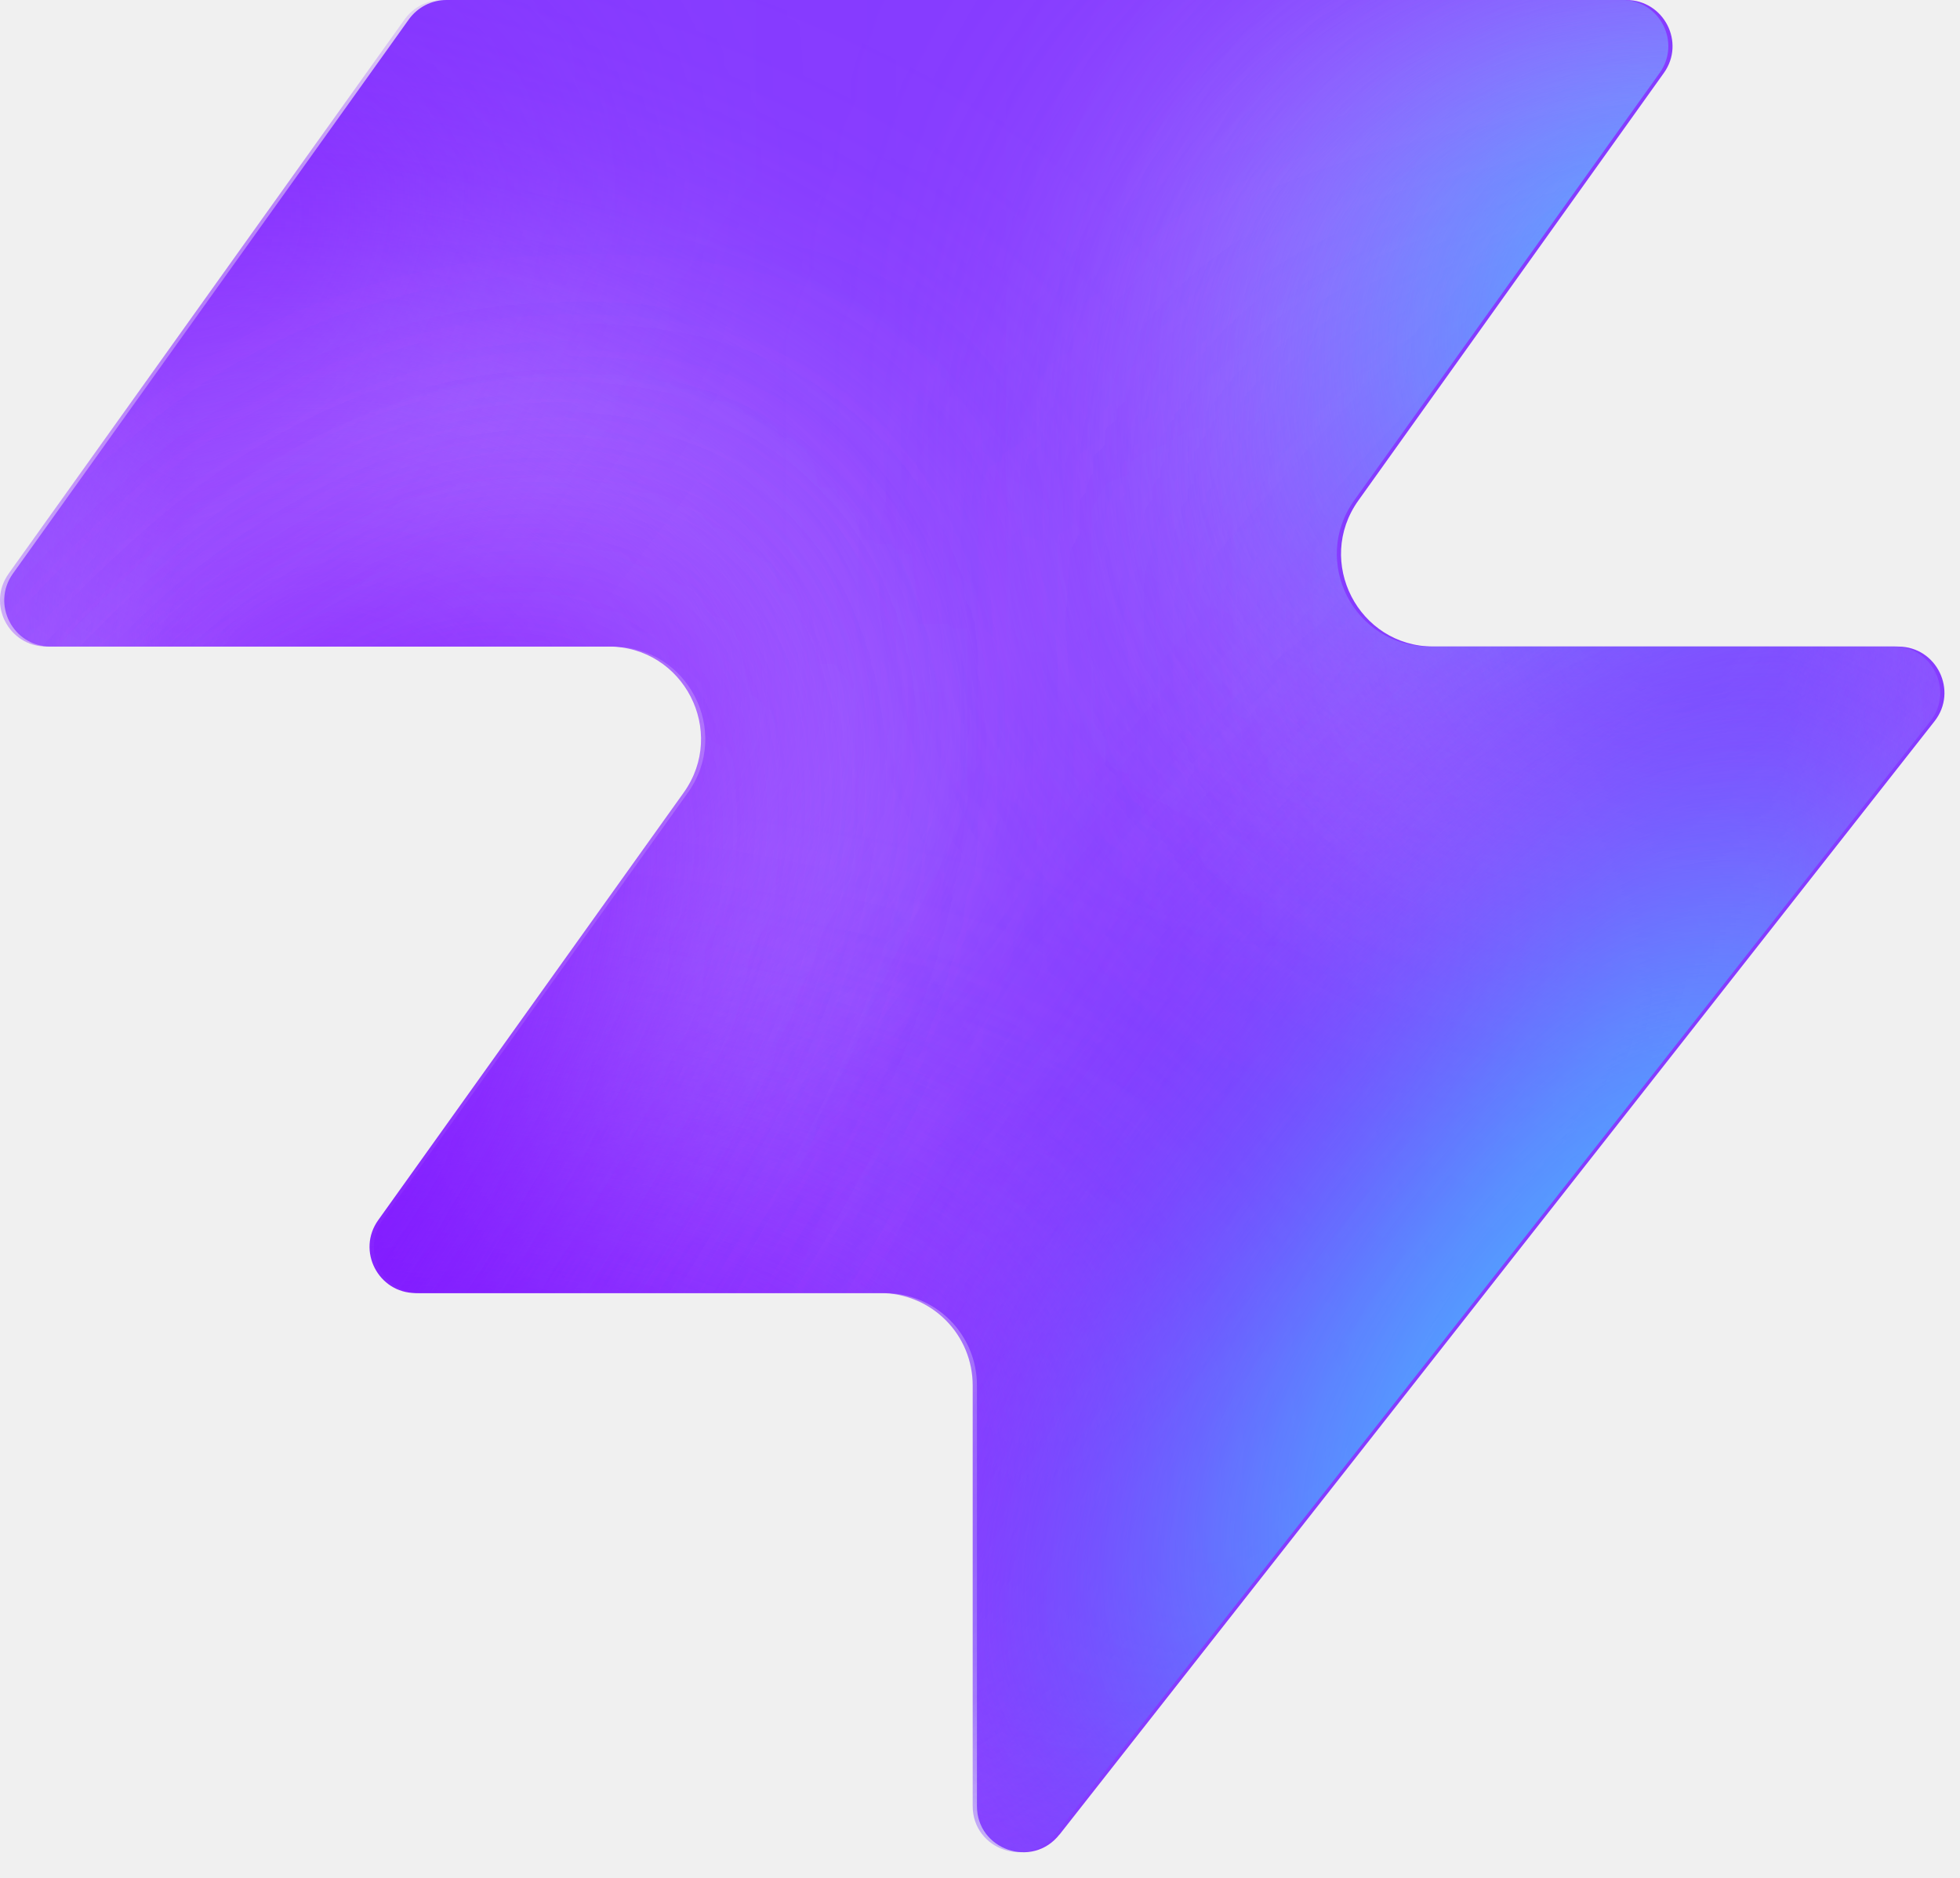
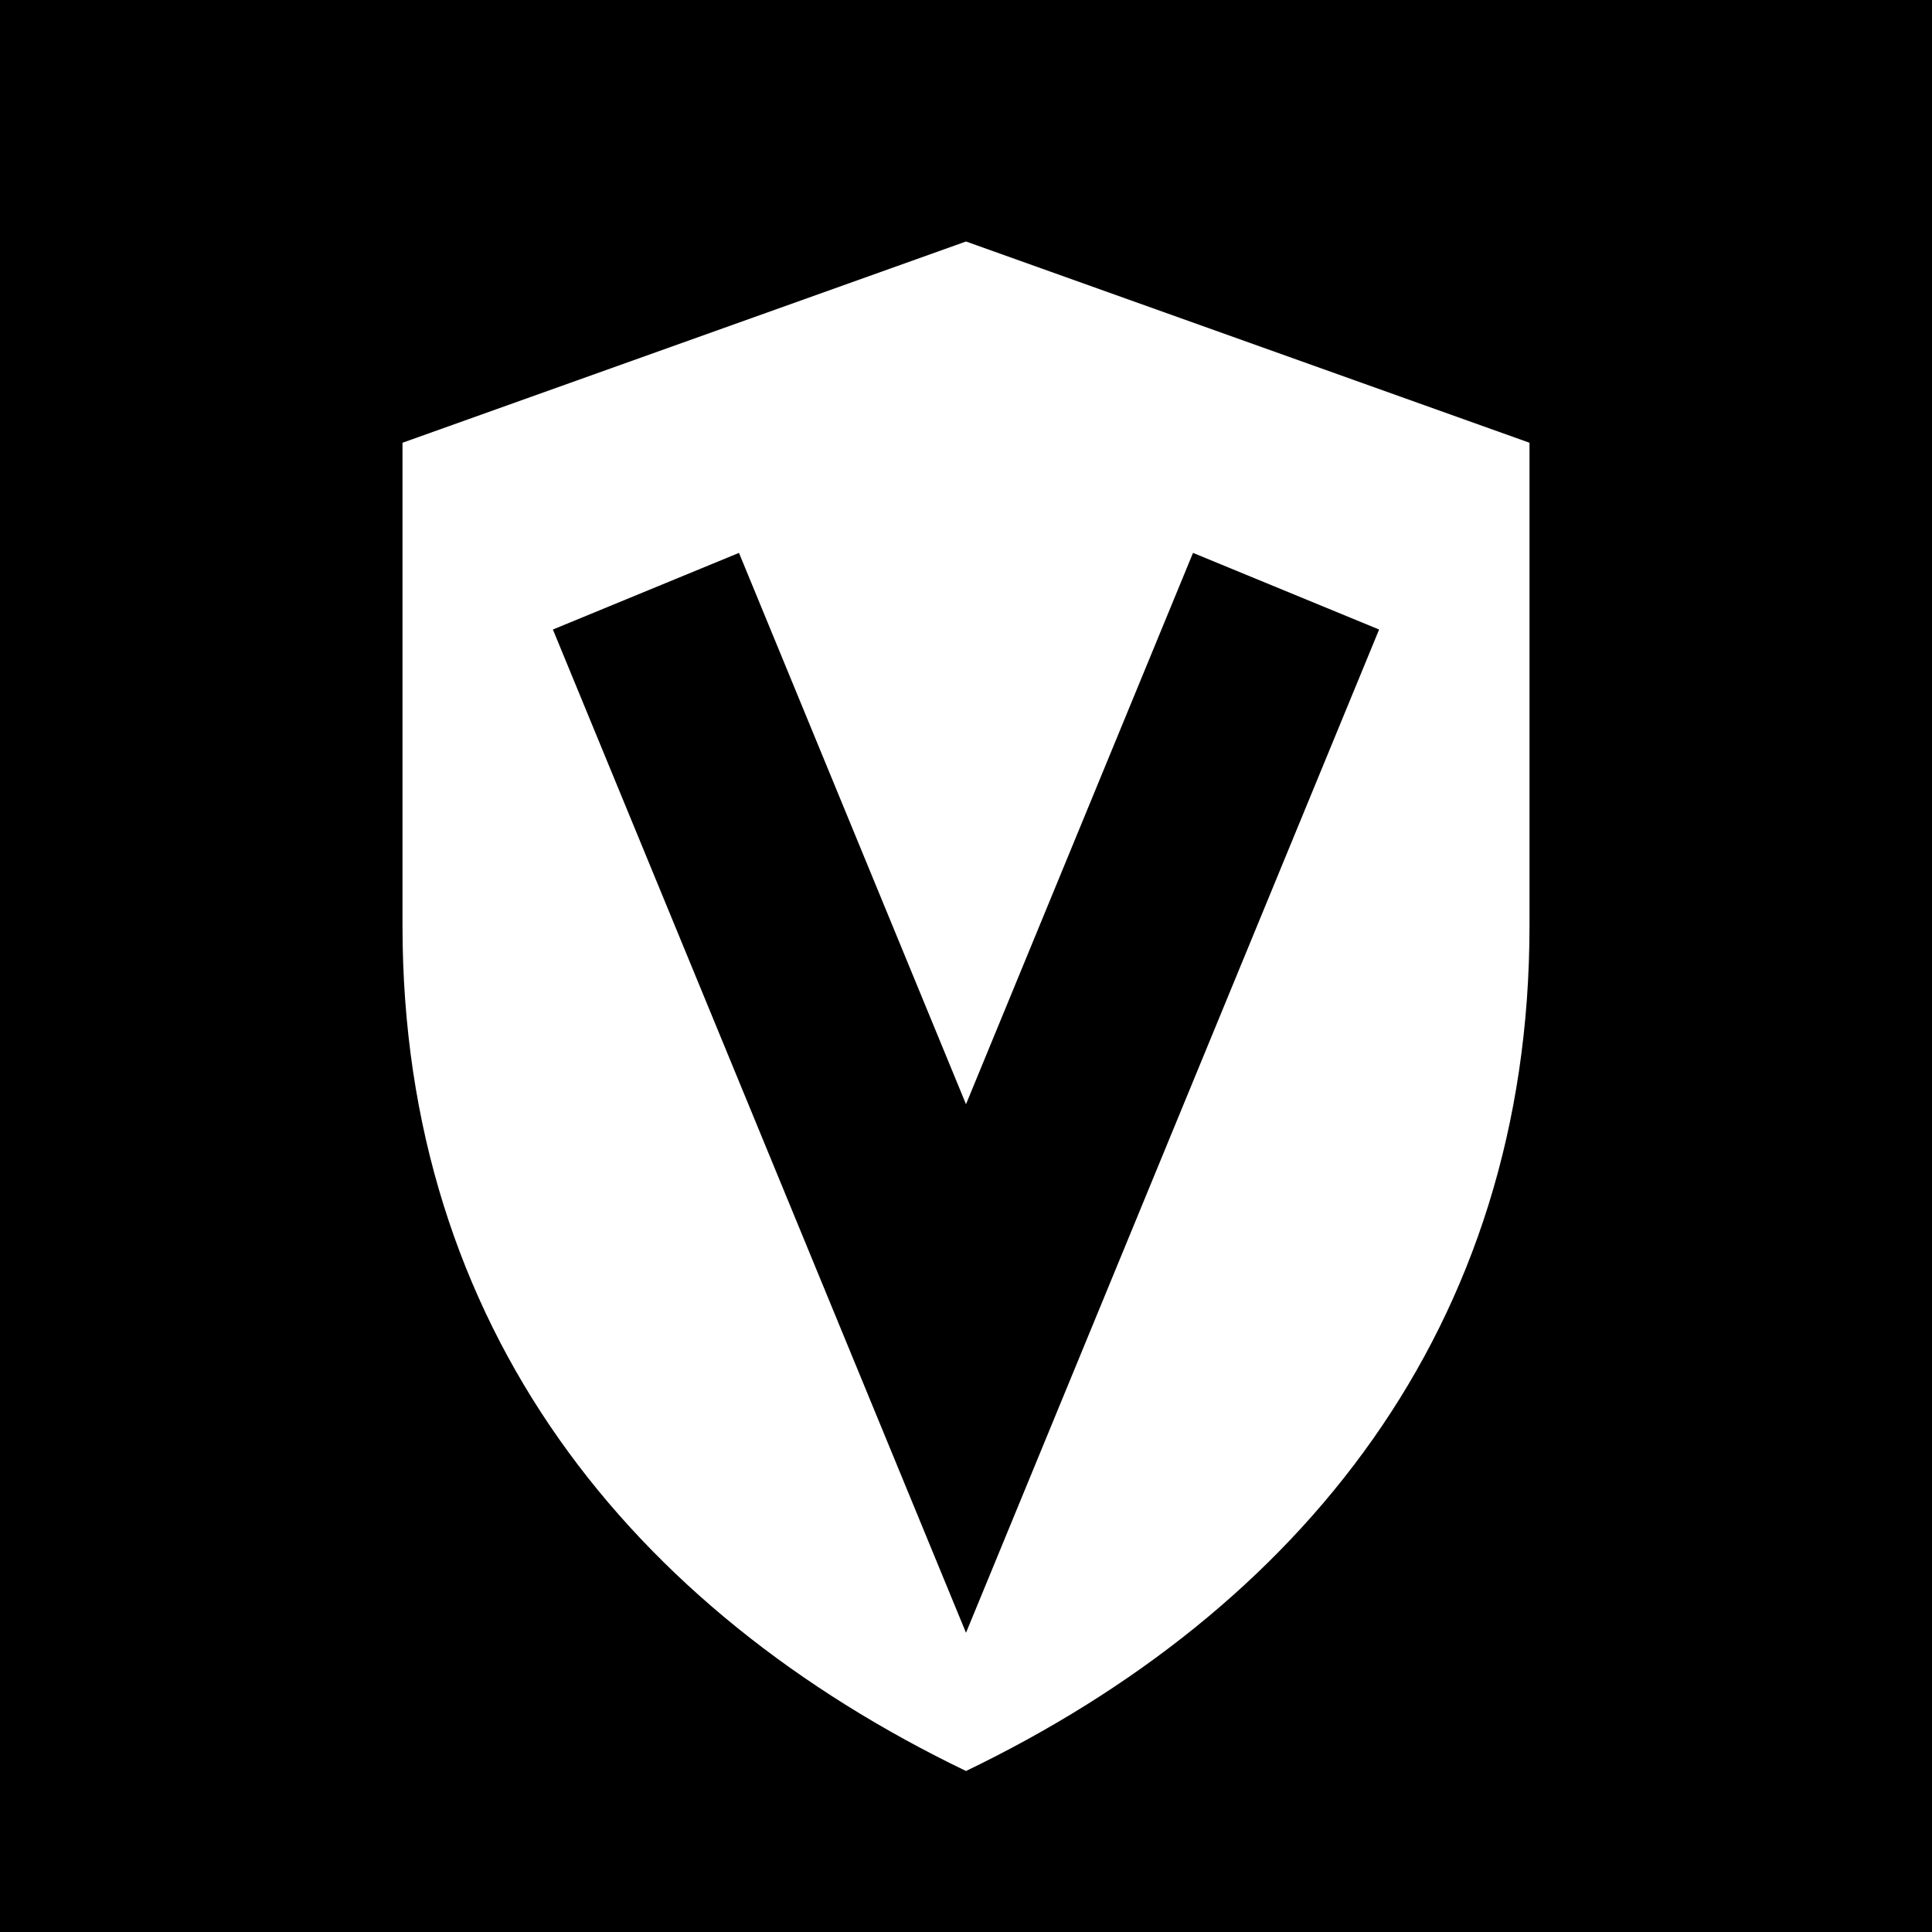
- <svg xmlns="http://www.w3.org/2000/svg" width="48" height="46" fill="none" viewBox="0 0 48 46">
-   <path fill="#863bff" d="M25.946 44.938c-.664.845-2.021.375-2.021-.698V33.937a2.26 2.26 0 0 0-2.262-2.262H10.287c-.92 0-1.456-1.04-.92-1.788l7.48-10.471c1.07-1.497 0-3.578-1.842-3.578H1.237c-.92 0-1.456-1.04-.92-1.788L10.013.474c.214-.297.556-.474.92-.474h28.894c.92 0 1.456 1.04.92 1.788l-7.48 10.471c-1.07 1.498 0 3.579 1.842 3.579h11.377c.943 0 1.473 1.088.89 1.83L25.947 44.94z" style="fill:#863bff;fill:color(display-p3 .525 .23 1);fill-opacity:1" />
-   <mask id="a" width="48" height="46" x="0" y="0" maskUnits="userSpaceOnUse" style="mask-type:alpha">
-     <path fill="#000" d="M25.842 44.938c-.664.844-2.021.375-2.021-.698V33.937a2.26 2.26 0 0 0-2.262-2.262H10.183c-.92 0-1.456-1.04-.92-1.788l7.48-10.471c1.07-1.498 0-3.579-1.842-3.579H1.133c-.92 0-1.456-1.04-.92-1.787L9.91.473c.214-.297.556-.474.92-.474h28.894c.92 0 1.456 1.04.92 1.788l-7.48 10.471c-1.07 1.498 0 3.578 1.842 3.578h11.377c.943 0 1.473 1.088.89 1.832L25.843 44.94z" style="fill:#000;fill-opacity:1" />
-   </mask>
-   <g mask="url(#a)">
-     <g filter="url(#b)">
-       <ellipse cx="5.508" cy="14.704" fill="#ede6ff" rx="5.508" ry="14.704" style="fill:#ede6ff;fill:color(display-p3 .927 .903 1);fill-opacity:1" transform="matrix(.00324 1 1 -.00324 -4.47 31.516)" />
-     </g>
-     <g filter="url(#c)">
-       <ellipse cx="10.399" cy="29.851" fill="#ede6ff" rx="10.399" ry="29.851" style="fill:#ede6ff;fill:color(display-p3 .927 .903 1);fill-opacity:1" transform="matrix(.00324 1 1 -.00324 -39.328 7.883)" />
-     </g>
-     <g filter="url(#d)">
-       <ellipse cx="5.508" cy="30.487" fill="#7e14ff" rx="5.508" ry="30.487" style="fill:#7e14ff;fill:color(display-p3 .492 .077 1);fill-opacity:1" transform="rotate(89.814 -25.913 -14.639)scale(1 -1)" />
-     </g>
-     <g filter="url(#e)">
-       <ellipse cx="5.508" cy="30.599" fill="#7e14ff" rx="5.508" ry="30.599" style="fill:#7e14ff;fill:color(display-p3 .492 .077 1);fill-opacity:1" transform="rotate(89.814 -32.644 -3.334)scale(1 -1)" />
-     </g>
-     <g filter="url(#f)">
-       <ellipse cx="5.508" cy="30.599" fill="#7e14ff" rx="5.508" ry="30.599" style="fill:#7e14ff;fill:color(display-p3 .492 .077 1);fill-opacity:1" transform="matrix(.00324 1 1 -.00324 -34.34 30.47)" />
-     </g>
-     <g filter="url(#g)">
-       <ellipse cx="14.072" cy="22.078" fill="#ede6ff" rx="14.072" ry="22.078" style="fill:#ede6ff;fill:color(display-p3 .927 .903 1);fill-opacity:1" transform="rotate(93.35 24.506 48.493)scale(-1 1)" />
-     </g>
-     <g filter="url(#h)">
-       <ellipse cx="3.47" cy="21.501" fill="#7e14ff" rx="3.47" ry="21.501" style="fill:#7e14ff;fill:color(display-p3 .492 .077 1);fill-opacity:1" transform="rotate(89.009 28.708 47.59)scale(-1 1)" />
-     </g>
-     <g filter="url(#i)">
-       <ellipse cx="3.47" cy="21.501" fill="#7e14ff" rx="3.47" ry="21.501" style="fill:#7e14ff;fill:color(display-p3 .492 .077 1);fill-opacity:1" transform="rotate(89.009 28.708 47.59)scale(-1 1)" />
-     </g>
-     <g filter="url(#j)">
-       <ellipse cx=".387" cy="8.972" fill="#7e14ff" rx="4.407" ry="29.108" style="fill:#7e14ff;fill:color(display-p3 .492 .077 1);fill-opacity:1" transform="rotate(39.51 .387 8.972)" />
-     </g>
-     <g filter="url(#k)">
-       <ellipse cx="47.523" cy="-6.092" fill="#7e14ff" rx="4.407" ry="29.108" style="fill:#7e14ff;fill:color(display-p3 .492 .077 1);fill-opacity:1" transform="rotate(37.892 47.523 -6.092)" />
-     </g>
-     <g filter="url(#l)">
-       <ellipse cx="41.412" cy="6.333" fill="#47bfff" rx="5.971" ry="9.665" style="fill:#47bfff;fill:color(display-p3 .28 .748 1);fill-opacity:1" transform="rotate(37.892 41.412 6.333)" />
-     </g>
-     <g filter="url(#m)">
-       <ellipse cx="-1.879" cy="38.332" fill="#7e14ff" rx="4.407" ry="29.108" style="fill:#7e14ff;fill:color(display-p3 .492 .077 1);fill-opacity:1" transform="rotate(37.892 -1.88 38.332)" />
-     </g>
-     <g filter="url(#n)">
-       <ellipse cx="-1.879" cy="38.332" fill="#7e14ff" rx="4.407" ry="29.108" style="fill:#7e14ff;fill:color(display-p3 .492 .077 1);fill-opacity:1" transform="rotate(37.892 -1.88 38.332)" />
-     </g>
-     <g filter="url(#o)">
-       <ellipse cx="35.651" cy="29.907" fill="#7e14ff" rx="4.407" ry="29.108" style="fill:#7e14ff;fill:color(display-p3 .492 .077 1);fill-opacity:1" transform="rotate(37.892 35.651 29.907)" />
-     </g>
-     <g filter="url(#p)">
-       <ellipse cx="38.418" cy="32.4" fill="#47bfff" rx="5.971" ry="15.297" style="fill:#47bfff;fill:color(display-p3 .28 .748 1);fill-opacity:1" transform="rotate(37.892 38.418 32.4)" />
-     </g>
-   </g>
-   <defs>
-     <filter id="b" width="60.045" height="41.654" x="-19.77" y="16.149" color-interpolation-filters="sRGB" filterUnits="userSpaceOnUse">
-       <feFlood flood-opacity="0" result="BackgroundImageFix" />
-       <feBlend in="SourceGraphic" in2="BackgroundImageFix" result="shape" />
-       <feGaussianBlur result="effect1_foregroundBlur_2002_17158" stdDeviation="7.659" />
-     </filter>
-     <filter id="c" width="90.34" height="51.437" x="-54.613" y="-7.533" color-interpolation-filters="sRGB" filterUnits="userSpaceOnUse">
-       <feFlood flood-opacity="0" result="BackgroundImageFix" />
-       <feBlend in="SourceGraphic" in2="BackgroundImageFix" result="shape" />
-       <feGaussianBlur result="effect1_foregroundBlur_2002_17158" stdDeviation="7.659" />
-     </filter>
-     <filter id="d" width="79.355" height="29.4" x="-49.64" y="2.03" color-interpolation-filters="sRGB" filterUnits="userSpaceOnUse">
-       <feFlood flood-opacity="0" result="BackgroundImageFix" />
-       <feBlend in="SourceGraphic" in2="BackgroundImageFix" result="shape" />
-       <feGaussianBlur result="effect1_foregroundBlur_2002_17158" stdDeviation="4.596" />
-     </filter>
-     <filter id="e" width="79.579" height="29.4" x="-45.045" y="20.029" color-interpolation-filters="sRGB" filterUnits="userSpaceOnUse">
-       <feFlood flood-opacity="0" result="BackgroundImageFix" />
-       <feBlend in="SourceGraphic" in2="BackgroundImageFix" result="shape" />
-       <feGaussianBlur result="effect1_foregroundBlur_2002_17158" stdDeviation="4.596" />
-     </filter>
-     <filter id="f" width="79.579" height="29.4" x="-43.513" y="21.178" color-interpolation-filters="sRGB" filterUnits="userSpaceOnUse">
-       <feFlood flood-opacity="0" result="BackgroundImageFix" />
-       <feBlend in="SourceGraphic" in2="BackgroundImageFix" result="shape" />
-       <feGaussianBlur result="effect1_foregroundBlur_2002_17158" stdDeviation="4.596" />
-     </filter>
-     <filter id="g" width="74.749" height="58.852" x="15.756" y="-17.901" color-interpolation-filters="sRGB" filterUnits="userSpaceOnUse">
-       <feFlood flood-opacity="0" result="BackgroundImageFix" />
-       <feBlend in="SourceGraphic" in2="BackgroundImageFix" result="shape" />
-       <feGaussianBlur result="effect1_foregroundBlur_2002_17158" stdDeviation="7.659" />
-     </filter>
-     <filter id="h" width="61.377" height="25.362" x="23.548" y="2.284" color-interpolation-filters="sRGB" filterUnits="userSpaceOnUse">
-       <feFlood flood-opacity="0" result="BackgroundImageFix" />
-       <feBlend in="SourceGraphic" in2="BackgroundImageFix" result="shape" />
-       <feGaussianBlur result="effect1_foregroundBlur_2002_17158" stdDeviation="4.596" />
-     </filter>
-     <filter id="i" width="61.377" height="25.362" x="23.548" y="2.284" color-interpolation-filters="sRGB" filterUnits="userSpaceOnUse">
-       <feFlood flood-opacity="0" result="BackgroundImageFix" />
-       <feBlend in="SourceGraphic" in2="BackgroundImageFix" result="shape" />
-       <feGaussianBlur result="effect1_foregroundBlur_2002_17158" stdDeviation="4.596" />
-     </filter>
-     <filter id="j" width="56.045" height="63.649" x="-27.636" y="-22.853" color-interpolation-filters="sRGB" filterUnits="userSpaceOnUse">
-       <feFlood flood-opacity="0" result="BackgroundImageFix" />
-       <feBlend in="SourceGraphic" in2="BackgroundImageFix" result="shape" />
-       <feGaussianBlur result="effect1_foregroundBlur_2002_17158" stdDeviation="4.596" />
-     </filter>
-     <filter id="k" width="54.814" height="64.646" x="20.116" y="-38.415" color-interpolation-filters="sRGB" filterUnits="userSpaceOnUse">
-       <feFlood flood-opacity="0" result="BackgroundImageFix" />
-       <feBlend in="SourceGraphic" in2="BackgroundImageFix" result="shape" />
-       <feGaussianBlur result="effect1_foregroundBlur_2002_17158" stdDeviation="4.596" />
-     </filter>
-     <filter id="l" width="33.541" height="35.313" x="24.641" y="-11.323" color-interpolation-filters="sRGB" filterUnits="userSpaceOnUse">
-       <feFlood flood-opacity="0" result="BackgroundImageFix" />
-       <feBlend in="SourceGraphic" in2="BackgroundImageFix" result="shape" />
-       <feGaussianBlur result="effect1_foregroundBlur_2002_17158" stdDeviation="4.596" />
-     </filter>
-     <filter id="m" width="54.814" height="64.646" x="-29.286" y="6.009" color-interpolation-filters="sRGB" filterUnits="userSpaceOnUse">
-       <feFlood flood-opacity="0" result="BackgroundImageFix" />
-       <feBlend in="SourceGraphic" in2="BackgroundImageFix" result="shape" />
-       <feGaussianBlur result="effect1_foregroundBlur_2002_17158" stdDeviation="4.596" />
-     </filter>
-     <filter id="n" width="54.814" height="64.646" x="-29.286" y="6.009" color-interpolation-filters="sRGB" filterUnits="userSpaceOnUse">
-       <feFlood flood-opacity="0" result="BackgroundImageFix" />
-       <feBlend in="SourceGraphic" in2="BackgroundImageFix" result="shape" />
-       <feGaussianBlur result="effect1_foregroundBlur_2002_17158" stdDeviation="4.596" />
-     </filter>
-     <filter id="o" width="54.814" height="64.646" x="8.244" y="-2.416" color-interpolation-filters="sRGB" filterUnits="userSpaceOnUse">
-       <feFlood flood-opacity="0" result="BackgroundImageFix" />
-       <feBlend in="SourceGraphic" in2="BackgroundImageFix" result="shape" />
-       <feGaussianBlur result="effect1_foregroundBlur_2002_17158" stdDeviation="4.596" />
-     </filter>
-     <filter id="p" width="39.409" height="43.623" x="18.713" y="10.588" color-interpolation-filters="sRGB" filterUnits="userSpaceOnUse">
-       <feFlood flood-opacity="0" result="BackgroundImageFix" />
-       <feBlend in="SourceGraphic" in2="BackgroundImageFix" result="shape" />
-       <feGaussianBlur result="effect1_foregroundBlur_2002_17158" stdDeviation="4.596" />
-     </filter>
-   </defs>
+ <svg xmlns="http://www.w3.org/2000/svg" viewBox="0 0 48 48" role="img" aria-label="VSW">
+   <rect width="48" height="48" fill="#000000" />
+   <path d="M24 6 38 11v12c0 10-5.7 17-14 21-8.3-4-14-11-14-21V11l14-5Z" fill="#ffffff" />
+   <path d="M17 17 24 34 31 17" fill="none" stroke="#000000" stroke-width="5" stroke-linecap="square" stroke-linejoin="miter" />
</svg>
